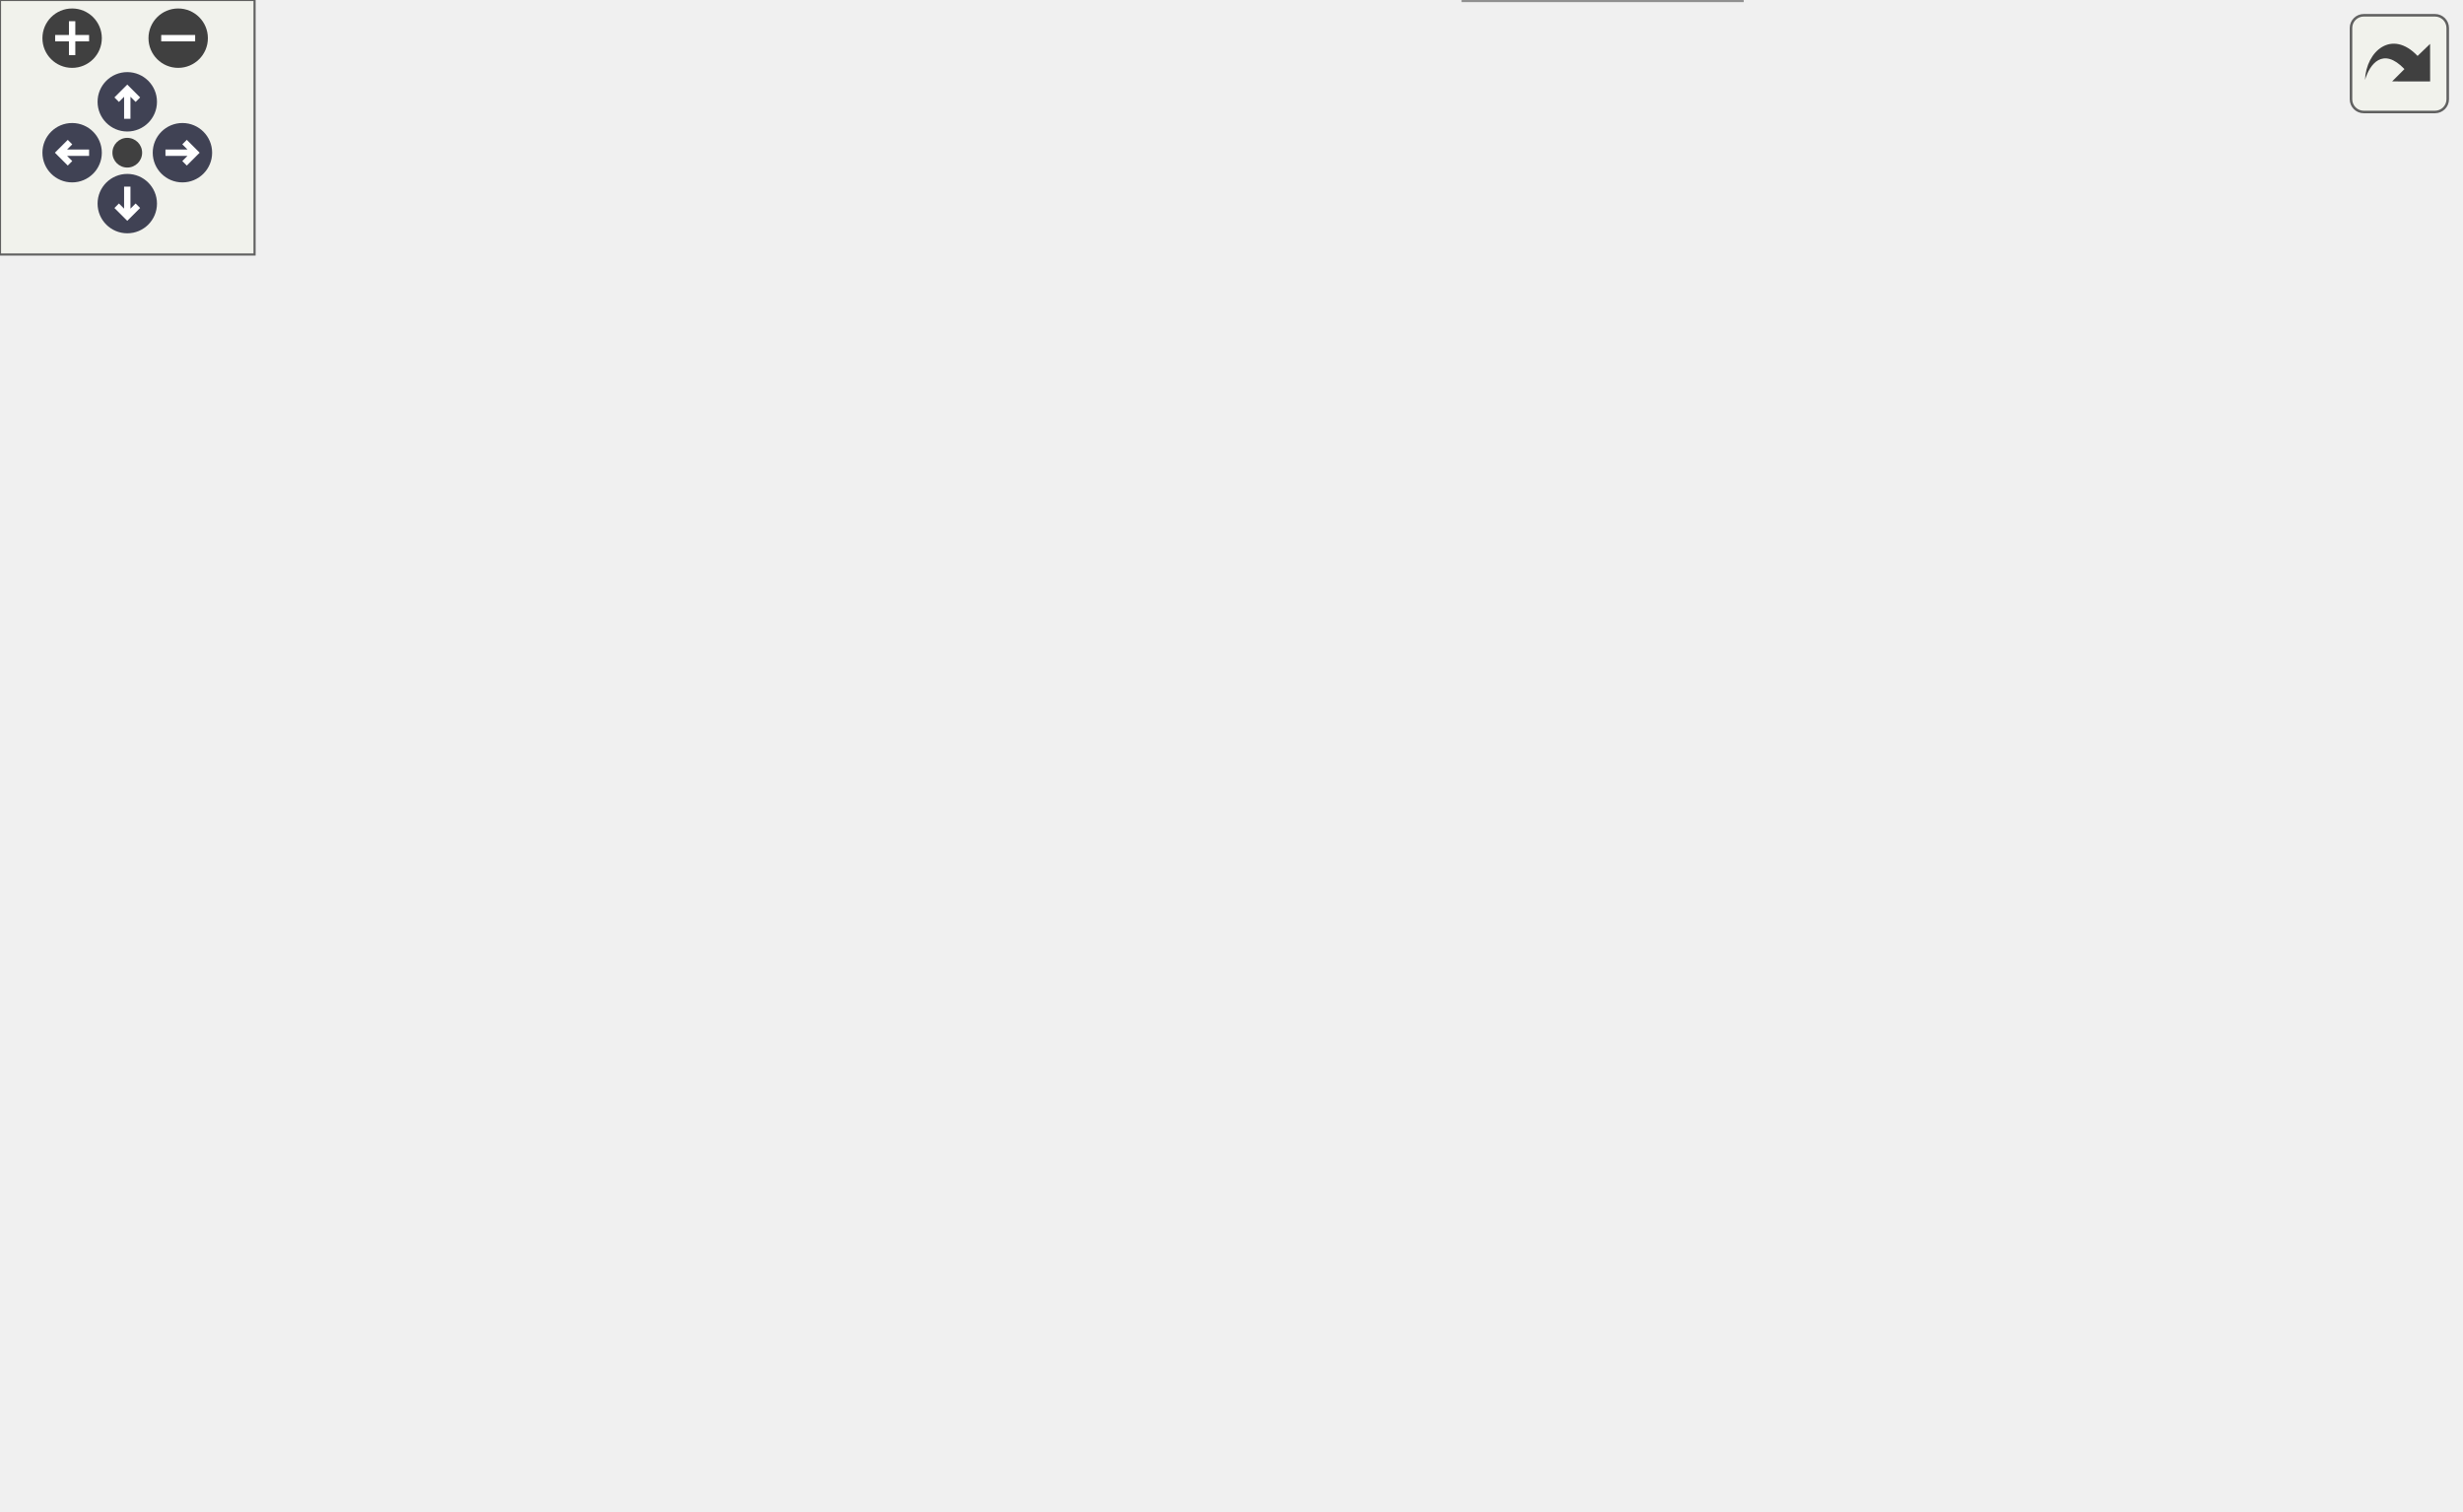
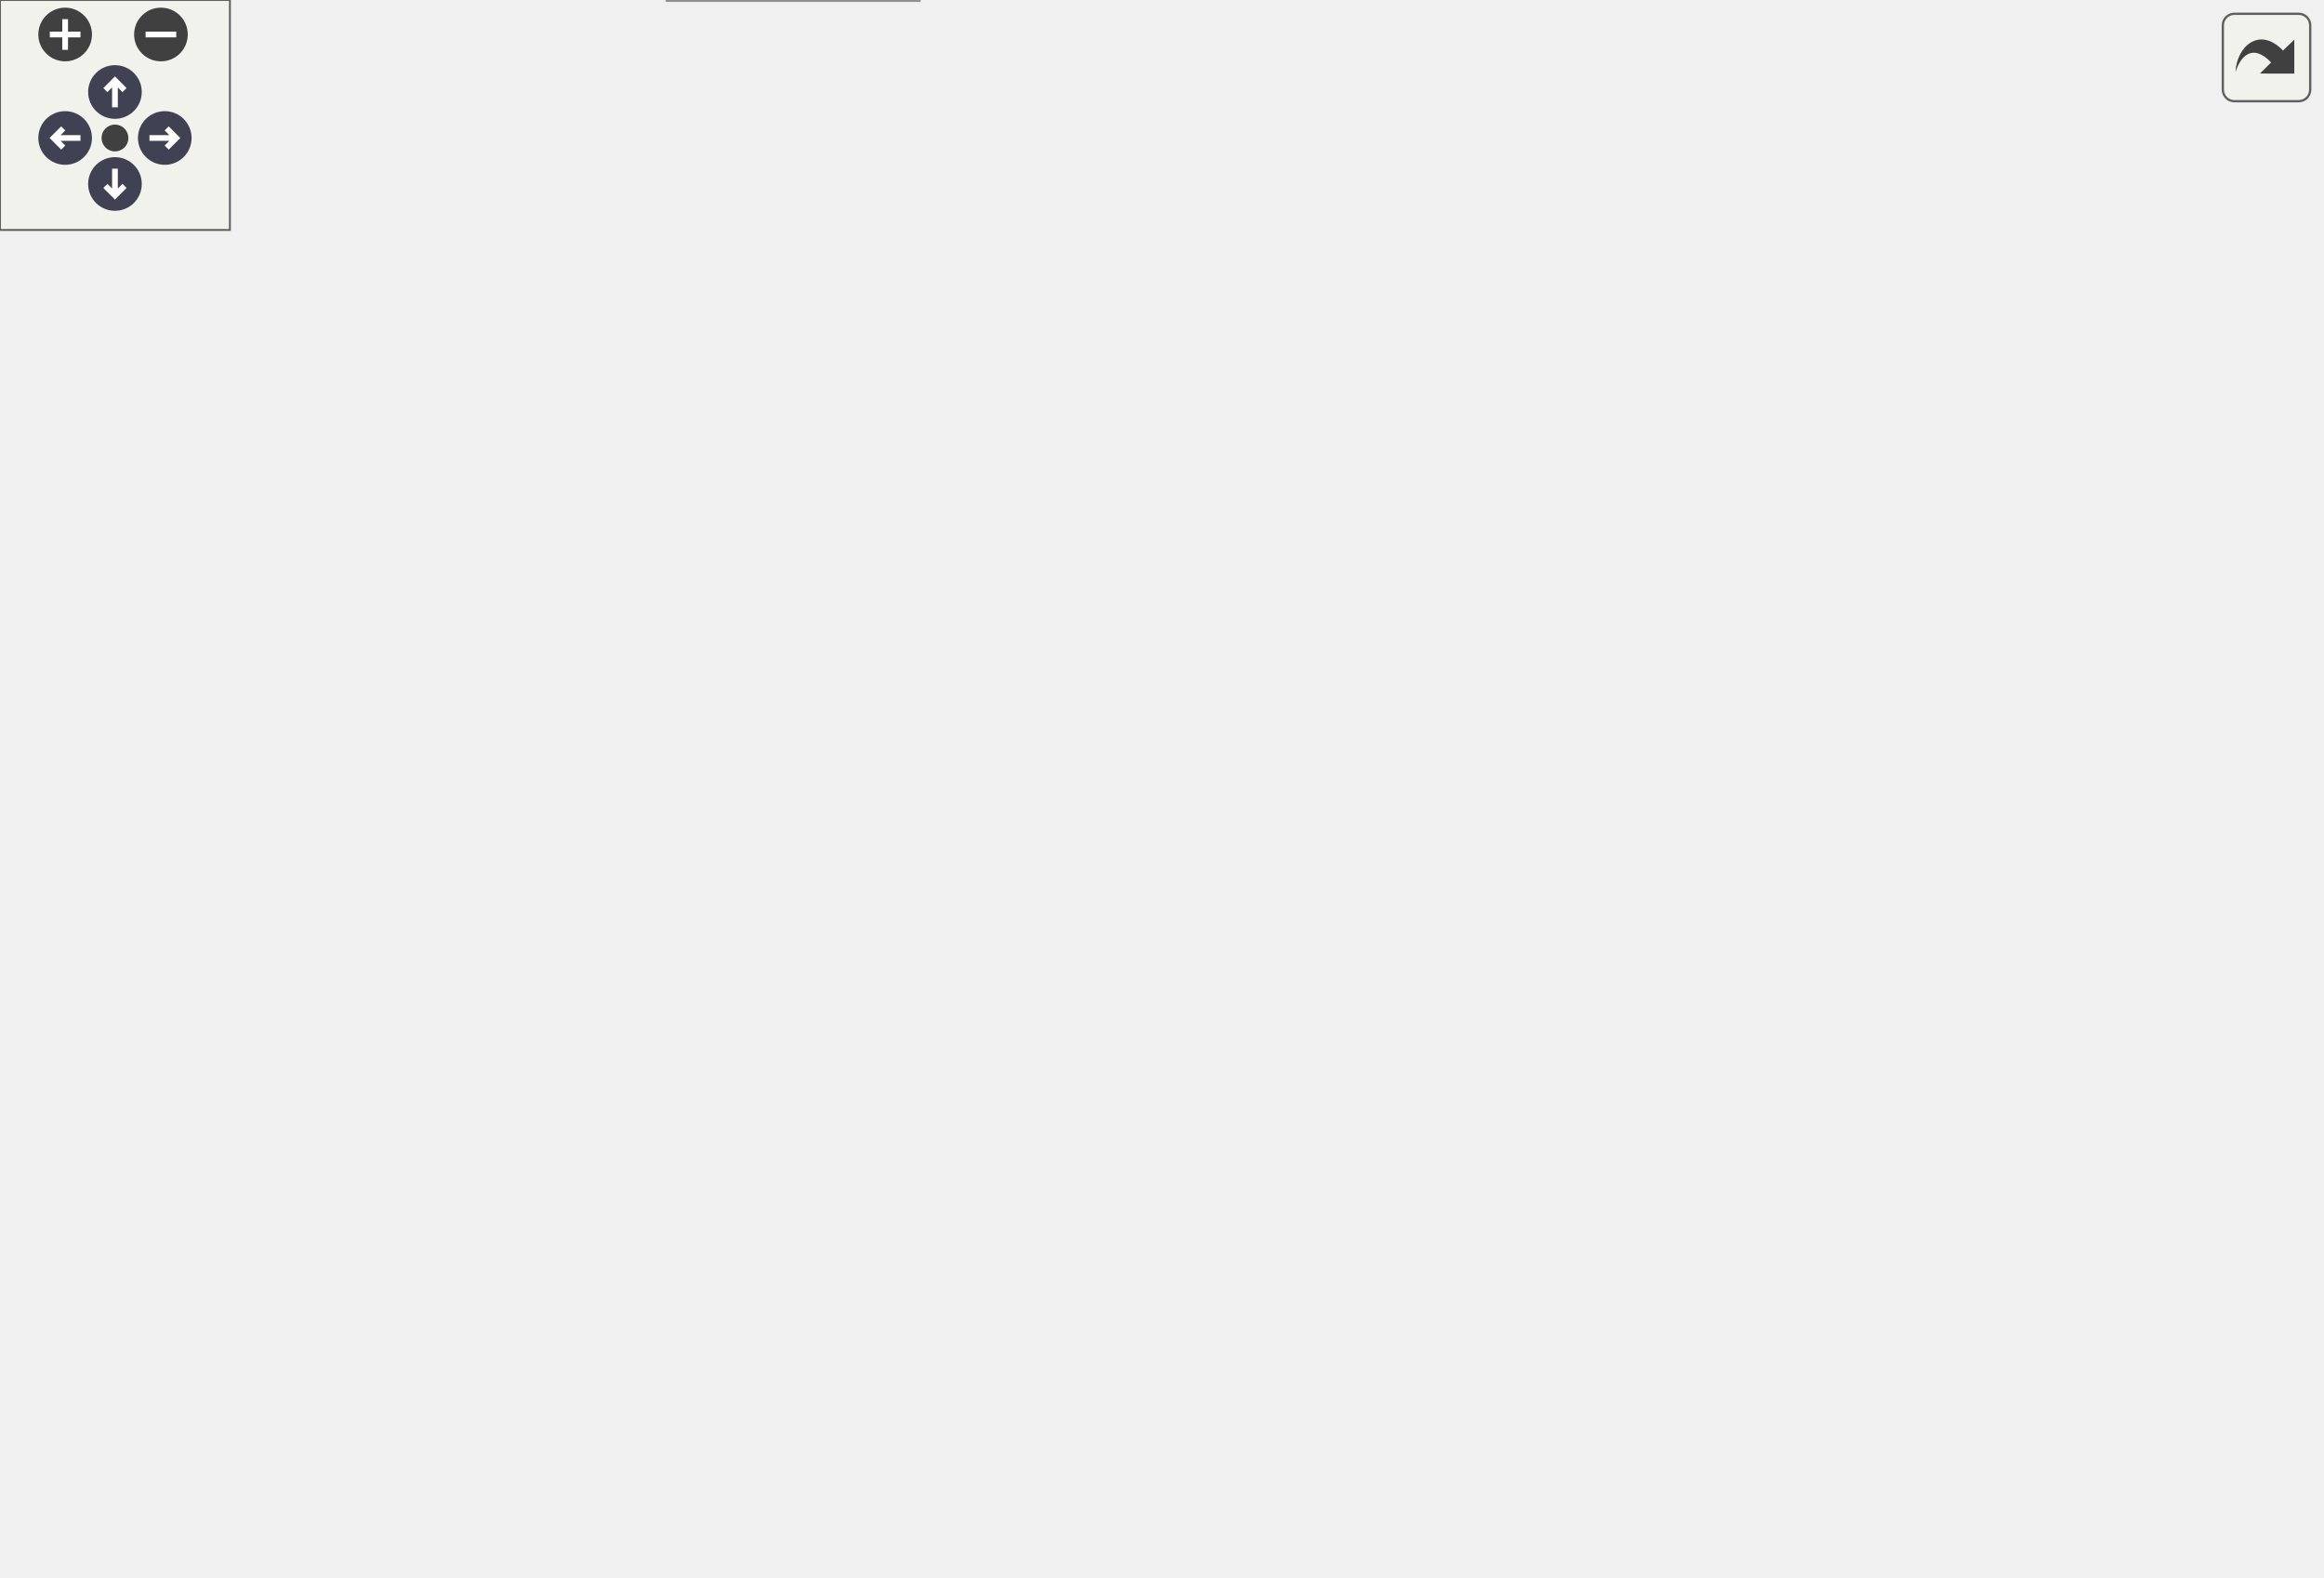
<svg xmlns="http://www.w3.org/2000/svg" xmlns:xlink="http://www.w3.org/1999/xlink" id="main" version="1.1" xml:space="preserve">
  <style type="text/css">
.node, .edge {opacity: 0.7;}
.node.selected, .edge.selected {opacity: 1;}
.edge:hover path { stroke: red; }
.edge:hover polygon { stroke: red; fill: red; }
</style>
  <defs>
    <circle id="rim" cx="0" cy="0" r="7" />
    <circle id="rim2" cx="0" cy="0" r="3.5" />
    <g id="zoomPlus">
      <use xlink:href="#rim" fill="#404040">
        <set attributeName="fill" to="#808080" begin="zoomplus.mouseover" end="zoomplus.mouseout" />
      </use>
      <path d="M-4,0h8M0,-4v8" fill="none" stroke="white" stroke-width="1.5" pointer-events="none" />
    </g>
    <g id="zoomMin">
      <use xlink:href="#rim" fill="#404040">
        <set attributeName="fill" to="#808080" begin="zoomminus.mouseover" end="zoomminus.mouseout" />
      </use>
      <path d="M-4,0h8" fill="none" stroke="white" stroke-width="1.5" pointer-events="none" />
    </g>
    <g id="arrowUp" transform="translate(30 24)">
      <use xlink:href="#rim" />
      <path pointer-events="none" fill="none" stroke="white" stroke-width="1.5" d="M0,-3.0v7 M-2.5,-0.5L0,-3.0L2.5,-0.5" />
    </g>
    <g id="arrowRight" transform="rotate(90) translate(36 -43)">
      <use xlink:href="#rim" />
      <path pointer-events="none" fill="none" stroke="white" stroke-width="1.5" d="M0,-3.0v7 M-2.5,-0.5L0,-3.0L2.5,-0.5" />
    </g>
    <g id="arrowDown" transform="rotate(180) translate(-30 -48)">
      <use xlink:href="#rim" />
      <path pointer-events="none" fill="none" stroke="white" stroke-width="1.5" d="M0,-3.0v7 M-2.5,-0.5L0,-3.0L2.5,-0.5" />
    </g>
    <g id="arrowLeft" transform="rotate(270) translate(-36 17)">
      <use xlink:href="#rim" />
      <path pointer-events="none" fill="none" stroke="white" stroke-width="1.5" d="M0,-3.0v7 M-2.5,-0.5L0,-3.0L2.5,-0.5" />
    </g>
    <g id="resetDef">
      <use xlink:href="#rim2" fill="#404040">
        <set attributeName="fill" to="#808080" begin="reset.mouseover" end="reset.mouseout" />
      </use>
    </g>
  </defs>
  <svg id="graph" class="graph">
    <g id="viewport">
      <g id="Node000001" class="node">
        <g id="a_Node000001">
          <a xlink:title=" ">
-             <polygon fill="#999999" stroke="#666666" points="428.88,-295.5 278.62,-295.5 278.62,-276.25 428.88,-276.25 428.88,-295.5" />
-             <text text-anchor="middle" x="353.75" y="-282" font-family="Helvetica,sans-Serif" font-size="10.00">src/group_29/src/string/string.c</text>
+             <polygon fill="#999999" stroke="#666666" points="249.12,-350.75 98.88,-350.75 98.88,-331.5 249.12,-331.5 249.12,-350.75" />
+             <text text-anchor="middle" x="174" y="-337.25" font-family="Helvetica,sans-Serif" font-size="10.00">src/group_29/src/string/string.c</text>
          </a>
        </g>
      </g>
      <g id="Node000002" class="node">
        <g id="a_Node000002">
          <a xlink:href="src_2string_2string_8h.html" target="_top" xlink:title=" ">
-             <polygon fill="white" stroke="#666666" points="380.12,-240.25 327.38,-240.25 327.38,-221 380.12,-221 380.12,-240.25" />
-             <text text-anchor="middle" x="353.75" y="-226.75" font-family="Helvetica,sans-Serif" font-size="10.00">./string.h</text>
+             <polygon fill="white" stroke="#666666" points="200.38,-295.5 147.62,-295.5 147.62,-276.25 200.38,-276.25 200.38,-295.5" />
+             <text text-anchor="middle" x="174" y="-282" font-family="Helvetica,sans-Serif" font-size="10.00">./string.h</text>
          </a>
        </g>
      </g>
      <g id="edge1_Node000001_Node000002" class="edge">
        <g id="a_edge1_Node000001_Node000002">
          <a xlink:title=" ">
-             <path fill="none" stroke="#63b8ff" d="M353.75,-276.08C353.75,-269.57 353.75,-260.42 353.75,-252.12" />
-             <polygon fill="#63b8ff" stroke="#63b8ff" points="357.25,-252.12 353.75,-242.12 350.25,-252.12 357.25,-252.12" />
+             <path fill="none" stroke="#63b8ff" d="M174,-331.33C174,-324.82 174,-315.67 174,-307.37" />
+             <polygon fill="#63b8ff" stroke="#63b8ff" points="177.5,-307.37 174,-297.37 170.5,-307.37 177.5,-307.37" />
          </a>
        </g>
      </g>
      <g id="Node000003" class="node">
        <g id="a_Node000003">
          <a xlink:href="stdint_8h.html" target="_top" xlink:title=" ">
-             <polygon fill="white" stroke="#666666" points="410.5,-19.25 345,-19.25 345,0 410.5,0 410.5,-19.25" />
-             <text text-anchor="middle" x="377.75" y="-5.75" font-family="Helvetica,sans-Serif" font-size="10.00">libc/stdint.h</text>
+             <polygon fill="white" stroke="#666666" points="239.75,-19.25 174.25,-19.25 174.25,0 239.75,0 239.75,-19.25" />
+             <text text-anchor="middle" x="207" y="-5.75" font-family="Helvetica,sans-Serif" font-size="10.00">libc/stdint.h</text>
          </a>
        </g>
      </g>
      <g id="edge2_Node000002_Node000003" class="edge">
        <g id="a_edge2_Node000002_Node000003">
          <a xlink:title=" ">
-             <path fill="none" stroke="#63b8ff" d="M380.47,-226.52C428.59,-219.33 528.8,-196.67 571.75,-129.75 611.54,-67.76 490.57,-32.89 421.82,-18.51" />
-             <polygon fill="#63b8ff" stroke="#63b8ff" points="422.84,-15.15 412.35,-16.6 421.46,-22.01 422.84,-15.15" />
+             <path fill="none" stroke="#63b8ff" d="M147.19,-280.81C98.39,-271.72 0,-244.91 0,-176.38 0,-176.38 0,-176.38 0,-119.12 0,-46.13 102.23,-22.14 163,-14.34" />
+             <polygon fill="#63b8ff" stroke="#63b8ff" points="163.17,-17.84 172.7,-13.2 162.36,-10.89 163.17,-17.84" />
          </a>
        </g>
      </g>
      <g id="Node000004" class="node">
        <g id="a_Node000004">
          <a xlink:href="stddef_8h.html" target="_top" xlink:title=" ">
-             <polygon fill="white" stroke="#666666" points="211,-129.75 142.5,-129.75 142.5,-110.5 211,-110.5 211,-129.75" />
-             <text text-anchor="middle" x="176.75" y="-116.25" font-family="Helvetica,sans-Serif" font-size="10.00">libc/stddef.h</text>
+             <polygon fill="white" stroke="#666666" points="208.25,-185 139.75,-185 139.75,-165.75 208.25,-165.75 208.25,-185" />
+             <text text-anchor="middle" x="174" y="-171.5" font-family="Helvetica,sans-Serif" font-size="10.00">libc/stddef.h</text>
          </a>
        </g>
      </g>
      <g id="edge3_Node000002_Node000004" class="edge">
        <g id="a_edge3_Node000002_Node000004">
          <a xlink:title=" ">
-             <path fill="none" stroke="#63b8ff" d="M338.96,-220.56C308.43,-201.85 238.17,-158.78 200.94,-135.95" />
-             <polygon fill="#63b8ff" stroke="#63b8ff" points="203.02,-133.12 192.66,-130.88 199.36,-139.09 203.02,-133.12" />
+             <path fill="none" stroke="#63b8ff" d="M174,-276C174,-258.75 174,-220.33 174,-196.56" />
+             <polygon fill="#63b8ff" stroke="#63b8ff" points="177.5,-196.89 174,-186.89 170.5,-196.89 177.5,-196.89" />
          </a>
        </g>
      </g>
      <g id="Node000005" class="node">
        <g id="a_Node000005">
          <a xlink:href="heap_8h.html" target="_top" xlink:title=" ">
-             <polygon fill="white" stroke="#666666" points="398.5,-185 309,-185 309,-165.75 398.5,-165.75 398.5,-185" />
-             <text text-anchor="middle" x="353.75" y="-171.5" font-family="Helvetica,sans-Serif" font-size="10.00">../memory/heap.h</text>
+             <polygon fill="white" stroke="#666666" points="357.75,-240.25 268.25,-240.25 268.25,-221 357.75,-221 357.75,-240.25" />
+             <text text-anchor="middle" x="313" y="-226.75" font-family="Helvetica,sans-Serif" font-size="10.00">../memory/heap.h</text>
          </a>
        </g>
      </g>
      <g id="edge4_Node000002_Node000005" class="edge">
        <g id="a_edge4_Node000002_Node000005">
          <a xlink:title=" ">
-             <path fill="none" stroke="#63b8ff" d="M353.75,-220.83C353.75,-214.32 353.75,-205.17 353.75,-196.87" />
-             <polygon fill="#63b8ff" stroke="#63b8ff" points="357.25,-196.87 353.75,-186.87 350.25,-196.87 357.25,-196.87" />
+             <path fill="none" stroke="#63b8ff" d="M197.58,-275.84C219.84,-267.31 253.49,-254.42 278.72,-244.76" />
+             <polygon fill="#63b8ff" stroke="#63b8ff" points="279.81,-248.09 287.89,-241.24 277.3,-241.55 279.81,-248.09" />
          </a>
        </g>
      </g>
      <g id="edge5_Node000005_Node000003" class="edge">
        <g id="a_edge5_Node000005_Node000003">
          <a xlink:title=" ">
-             <path fill="none" stroke="#63b8ff" d="M368.98,-165.38C393,-150.2 438.79,-116.94 456.75,-74.5 466.39,-51.72 441.76,-34.73 417.51,-24.02" />
-             <polygon fill="#63b8ff" stroke="#63b8ff" points="418.87,-20.79 408.29,-20.25 416.22,-27.27 418.87,-20.79" />
+             <path fill="none" stroke="#63b8ff" d="M351.77,-220.57C413.7,-204.22 524.18,-166.21 485,-110.5 431.67,-34.68 315.06,-16.14 251.12,-11.79" />
+             <polygon fill="#63b8ff" stroke="#63b8ff" points="251.51,-8.3 241.33,-11.22 251.11,-15.29 251.51,-8.3" />
          </a>
        </g>
      </g>
      <g id="edge6_Node000005_Node000004" class="edge">
        <g id="a_edge6_Node000005_Node000004">
          <a xlink:title=" ">
-             <path fill="none" stroke="#63b8ff" d="M323.72,-165.34C294.61,-156.58 250.21,-143.23 217.83,-133.48" />
-             <polygon fill="#63b8ff" stroke="#63b8ff" points="218.96,-130.17 208.37,-130.64 216.94,-136.87 218.96,-130.17" />
+             <path fill="none" stroke="#63b8ff" d="M289.42,-220.59C267.16,-212.06 233.51,-199.17 208.28,-189.51" />
+             <polygon fill="#63b8ff" stroke="#63b8ff" points="209.7,-186.3 199.11,-185.99 207.19,-192.84 209.7,-186.3" />
          </a>
        </g>
      </g>
      <g id="Node000006" class="node">
        <g id="a_Node000006">
          <a xlink:href="stdbool_8h.html" target="_top" xlink:title=" ">
-             <polygon fill="white" stroke="#666666" points="562.25,-129.75 489.25,-129.75 489.25,-110.5 562.25,-110.5 562.25,-129.75" />
-             <text text-anchor="middle" x="525.75" y="-116.25" font-family="Helvetica,sans-Serif" font-size="10.00">libc/stdbool.h</text>
+             <polygon fill="white" stroke="#666666" points="605.5,-185 532.5,-185 532.5,-165.75 605.5,-165.75 605.5,-185" />
+             <text text-anchor="middle" x="569" y="-171.5" font-family="Helvetica,sans-Serif" font-size="10.00">libc/stdbool.h</text>
          </a>
        </g>
      </g>
      <g id="edge7_Node000005_Node000006" class="edge">
        <g id="a_edge7_Node000005_Node000006">
          <a xlink:title=" ">
-             <path fill="none" stroke="#63b8ff" d="M382.93,-165.34C411.22,-156.58 454.36,-143.23 485.83,-133.48" />
-             <polygon fill="#63b8ff" stroke="#63b8ff" points="486.47,-136.95 494.98,-130.65 484.4,-130.26 486.47,-136.95" />
+             <path fill="none" stroke="#63b8ff" d="M356.72,-220.53C402.36,-211.04 473.75,-196.19 520.95,-186.37" />
+             <polygon fill="#63b8ff" stroke="#63b8ff" points="521.55,-189.82 530.63,-184.36 520.12,-182.97 521.55,-189.82" />
          </a>
        </g>
      </g>
      <g id="Node000007" class="node">
        <g id="a_Node000007">
          <a xlink:href="printing_8h.html" target="_top" xlink:title=" ">
-             <polygon fill="white" stroke="#666666" points="364.25,-129.75 267.25,-129.75 267.25,-110.5 364.25,-110.5 364.25,-129.75" />
-             <text text-anchor="middle" x="315.75" y="-116.25" font-family="Helvetica,sans-Serif" font-size="10.00">../printing/printing.h</text>
+             <polygon fill="white" stroke="#666666" points="361.5,-185 264.5,-185 264.5,-165.75 361.5,-165.75 361.5,-185" />
+             <text text-anchor="middle" x="313" y="-171.5" font-family="Helvetica,sans-Serif" font-size="10.00">../printing/printing.h</text>
          </a>
        </g>
      </g>
      <g id="edge8_Node000005_Node000007" class="edge">
        <g id="a_edge8_Node000005_Node000007">
          <a xlink:title=" ">
-             <path fill="none" stroke="#63b8ff" d="M347.48,-165.58C342.39,-158.46 335.05,-148.18 328.72,-139.3" />
-             <polygon fill="#63b8ff" stroke="#63b8ff" points="331.7,-137.45 323.04,-131.34 326,-141.51 331.7,-137.45" />
+             <path fill="none" stroke="#63b8ff" d="M313,-220.83C313,-214.32 313,-205.17 313,-196.87" />
+             <polygon fill="#63b8ff" stroke="#63b8ff" points="316.5,-196.87 313,-186.87 309.5,-196.87 316.5,-196.87" />
          </a>
        </g>
      </g>
      <g id="Node000008" class="node">
        <g id="a_Node000008">
          <a xlink:href="vga__text__mode__interface_8h.html" target="_top" xlink:title=" ">
-             <polygon fill="white" stroke="#666666" points="251.5,-74.5 0,-74.5 0,-55.25 251.5,-55.25 251.5,-74.5" />
-             <text text-anchor="middle" x="125.75" y="-61" font-family="Helvetica,sans-Serif" font-size="10.00">../vga_text_mode_interface/vga_text_mode_interface.h</text>
-           </a>
-         </g>
-       </g>
-       <g id="edge13_Node000005_Node000008" class="edge">
-         <g id="a_edge13_Node000005_Node000008">
-           <a xlink:title=" ">
-             <path fill="none" stroke="#63b8ff" d="M334.05,-165.26C314.8,-156.31 284.69,-142.24 258.75,-129.75 241.33,-121.36 237.15,-118.92 219.75,-110.5 198.14,-100.04 173.63,-88.41 155.06,-79.65" />
-             <polygon fill="#63b8ff" stroke="#63b8ff" points="156.78,-76.59 146.24,-75.49 153.8,-82.92 156.78,-76.59" />
+             <polygon fill="white" stroke="#666666" points="279.75,-129.75 28.25,-129.75 28.25,-110.5 279.75,-110.5 279.75,-129.75" />
+             <text text-anchor="middle" x="154" y="-116.25" font-family="Helvetica,sans-Serif" font-size="10.00">../vga_text_mode_interface/vga_text_mode_interface.h</text>
+           </a>
+         </g>
+       </g>
+       <g id="edge15_Node000005_Node000008" class="edge">
+         <g id="a_edge15_Node000005_Node000008">
+           <a xlink:title=" ">
+             <path fill="none" stroke="#63b8ff" d="M299.72,-220.56C272.53,-202.01 210.25,-159.51 176.59,-136.54" />
+             <polygon fill="#63b8ff" stroke="#63b8ff" points="178.62,-133.69 168.38,-130.94 174.67,-139.47 178.62,-133.69" />
+           </a>
+         </g>
+       </g>
+       <g id="Node000010" class="node">
+         <g id="a_Node000010">
+           <a xlink:href="memory__macros_8h.html" target="_top" xlink:title=" ">
+             <polygon fill="white" stroke="#666666" points="476.25,-129.75 335.75,-129.75 335.75,-110.5 476.25,-110.5 476.25,-129.75" />
+             <text text-anchor="middle" x="406" y="-116.25" font-family="Helvetica,sans-Serif" font-size="10.00">../memory/memory_macros.h</text>
+           </a>
+         </g>
+       </g>
+       <g id="edge16_Node000005_Node000010" class="edge">
+         <g id="a_edge16_Node000005_Node000010">
+           <a xlink:title=" ">
+             <path fill="none" stroke="#63b8ff" d="M327.97,-220.62C340.59,-212.48 358.52,-199.57 371,-185 382.45,-171.63 391.8,-153.91 397.94,-140.53" />
+             <polygon fill="#63b8ff" stroke="#63b8ff" points="401.1,-142.05 401.89,-131.49 394.68,-139.25 401.1,-142.05" />
+           </a>
+         </g>
+       </g>
+       <g id="edge14_Node000007_Node000003" class="edge">
+         <g id="a_edge14_Node000007_Node000003">
+           <a xlink:title=" ">
+             <path fill="none" stroke="#63b8ff" d="M310.61,-165.29C307.03,-152.51 299.54,-128.76 289,-110.5 270.59,-78.61 242.08,-46.55 223.99,-27.66" />
+             <polygon fill="#63b8ff" stroke="#63b8ff" points="226.57,-25.3 217.09,-20.58 221.56,-30.18 226.57,-25.3" />
+           </a>
+         </g>
+       </g>
+       <g id="edge9_Node000007_Node000008" class="edge">
+         <g id="a_edge9_Node000007_Node000008">
+           <a xlink:title=" ">
+             <path fill="none" stroke="#63b8ff" d="M286.03,-165.34C260.1,-156.66 220.69,-143.46 191.67,-133.74" />
+             <polygon fill="#63b8ff" stroke="#63b8ff" points="193.13,-130.54 182.54,-130.68 190.91,-137.18 193.13,-130.54" />
+           </a>
+         </g>
+       </g>
+       <g id="edge13_Node000007_Node000010" class="edge">
+         <g id="a_edge13_Node000007_Node000010">
+           <a xlink:title=" ">
+             <path fill="none" stroke="#63b8ff" d="M328.78,-165.34C342.94,-157.23 363.98,-145.18 380.53,-135.71" />
+             <polygon fill="#63b8ff" stroke="#63b8ff" points="381.89,-138.96 388.83,-130.95 378.42,-132.89 381.89,-138.96" />
+           </a>
+         </g>
+       </g>
+       <g id="edge10_Node000008_Node000003" class="edge">
+         <g id="a_edge10_Node000008_Node000003">
+           <a xlink:title=" ">
+             <path fill="none" stroke="#63b8ff" d="M155.83,-110.08C158.62,-97.37 164.63,-73.69 174,-55.25 178.79,-45.83 185.53,-36.29 191.67,-28.46" />
+             <polygon fill="#63b8ff" stroke="#63b8ff" points="194.35,-30.72 197.98,-20.77 188.94,-26.28 194.35,-30.72" />
          </a>
        </g>
      </g>
      <g id="Node000009" class="node">
        <g id="a_Node000009">
-           <a xlink:href="memory__macros_8h.html" target="_top" xlink:title=" ">
-             <polygon fill="white" stroke="#666666" points="448,-74.5 307.5,-74.5 307.5,-55.25 448,-55.25 448,-74.5" />
-             <text text-anchor="middle" x="377.75" y="-61" font-family="Helvetica,sans-Serif" font-size="10.00">../memory/memory_macros.h</text>
-           </a>
-         </g>
-       </g>
-       <g id="edge14_Node000005_Node000009" class="edge">
-         <g id="a_edge14_Node000005_Node000009">
-           <a xlink:title=" ">
-             <path fill="none" stroke="#63b8ff" d="M358.89,-165.49C363.67,-156.72 370.54,-142.77 373.75,-129.75 377.3,-115.35 378.24,-98.6 378.32,-85.86" />
-             <polygon fill="#63b8ff" stroke="#63b8ff" points="381.82,-86.17 378.2,-76.22 374.82,-86.26 381.82,-86.17" />
-           </a>
-         </g>
-       </g>
-       <g id="edge12_Node000007_Node000003" class="edge">
-         <g id="a_edge12_Node000007_Node000003">
-           <a xlink:title=" ">
-             <path fill="none" stroke="#63b8ff" d="M309.39,-110.3C300.97,-97.42 288.34,-73.09 298.75,-55.25 306.99,-41.13 321.54,-31.12 335.92,-24.21" />
-             <polygon fill="#63b8ff" stroke="#63b8ff" points="337.11,-27.52 344.89,-20.32 334.32,-21.09 337.11,-27.52" />
-           </a>
-         </g>
-       </g>
-       <g id="edge9_Node000007_Node000008" class="edge">
-         <g id="a_edge9_Node000007_Node000008">
-           <a xlink:title=" ">
-             <path fill="none" stroke="#63b8ff" d="M283.52,-110.09C251.99,-101.26 203.77,-87.74 168.94,-77.98" />
-             <polygon fill="#63b8ff" stroke="#63b8ff" points="170.17,-74.69 159.6,-75.36 168.28,-81.43 170.17,-74.69" />
-           </a>
-         </g>
-       </g>
-       <g id="edge11_Node000007_Node000009" class="edge">
-         <g id="a_edge11_Node000007_Node000009">
-           <a xlink:title=" ">
-             <path fill="none" stroke="#63b8ff" d="M326.27,-110.09C335.14,-102.47 348.06,-91.37 358.74,-82.2" />
-             <polygon fill="#63b8ff" stroke="#63b8ff" points="360.93,-84.93 366.24,-75.76 356.37,-79.62 360.93,-84.93" />
-           </a>
-         </g>
-       </g>
-       <g id="edge10_Node000008_Node000003" class="edge">
-         <g id="a_edge10_Node000008_Node000003">
-           <a xlink:title=" ">
-             <path fill="none" stroke="#63b8ff" d="M168.78,-54.78C214.66,-45.09 286.95,-29.81 333.34,-20.01" />
-             <polygon fill="#63b8ff" stroke="#63b8ff" points="334.01,-23.45 343.07,-17.95 332.56,-16.6 334.01,-23.45" />
+           <a xlink:href="io_8h.html" target="_top" xlink:title=" ">
+             <polygon fill="white" stroke="#666666" points="231.5,-74.5 182.5,-74.5 182.5,-55.25 231.5,-55.25 231.5,-74.5" />
+             <text text-anchor="middle" x="207" y="-61" font-family="Helvetica,sans-Serif" font-size="10.00">../io/io.h</text>
+           </a>
+         </g>
+       </g>
+       <g id="edge11_Node000008_Node000009" class="edge">
+         <g id="a_edge11_Node000008_Node000009">
+           <a xlink:title=" ">
+             <path fill="none" stroke="#63b8ff" d="M162.75,-110.33C170.15,-102.9 180.96,-92.04 190.05,-82.91" />
+             <polygon fill="#63b8ff" stroke="#63b8ff" points="192.42,-85.49 196.99,-75.93 187.46,-80.55 192.42,-85.49" />
+           </a>
+         </g>
+       </g>
+       <g id="edge12_Node000009_Node000003" class="edge">
+         <g id="a_edge12_Node000009_Node000003">
+           <a xlink:title=" ">
+             <path fill="none" stroke="#63b8ff" d="M207,-55.08C207,-48.57 207,-39.42 207,-31.12" />
+             <polygon fill="#63b8ff" stroke="#63b8ff" points="210.5,-31.12 207,-21.12 203.5,-31.12 210.5,-31.12" />
          </a>
        </g>
      </g>
    </g>
  </svg>
  <g id="navigator" transform="translate(0 0)" fill="#404254">
    <rect fill="#f2f5e9" fill-opacity="0.5" stroke="#606060" stroke-width=".5" x="0" y="0" width="60" height="60" />
    <use id="zoomplus" xlink:href="#zoomPlus" x="17" y="9" />
    <use id="zoomminus" xlink:href="#zoomMin" x="42" y="9" />
    <use id="reset" xlink:href="#resetDef" x="30" y="36" />
    <use id="arrowup" xlink:href="#arrowUp" x="0" y="0" />
    <use id="arrowright" xlink:href="#arrowRight" x="0" y="0" />
    <use id="arrowdown" xlink:href="#arrowDown" x="0" y="0" />
    <use id="arrowleft" xlink:href="#arrowLeft" x="0" y="0" />
  </g>
  <svg viewBox="0 0 15 15" width="100%" height="30px" preserveAspectRatio="xMaxYMin meet">
    <g id="arrow_out" transform="scale(0.3 0.3)">
      <a xlink:href="string_8c__incl_org.svg" target="_base">
        <rect id="button" ry="5" rx="5" y="6" x="6" height="38" width="38" fill="#f2f5e9" fill-opacity="0.5" stroke="#606060" stroke-width="1.0" />
        <path id="arrow" d="M 11.5,31.437 C 11.94,20.098 22.043,11.323 32.159,21.979 L 37.069,17.246 C 37.069,17.246 37.088,32 37.088,32 L 22.16,31.978 C 22.16,31.978 26.998,27.14 26.998,27.14 C 18.529,18.264 13.292,25.23 11.5,31.437 z" style="fill:#404040;" />
      </a>
    </g>
  </svg>
  <style type="text/css">

[data-mouse-over-selected='false'] { opacity: 0.7; }
[data-mouse-over-selected='true']  { opacity: 1.0; }

</style>
</svg>
